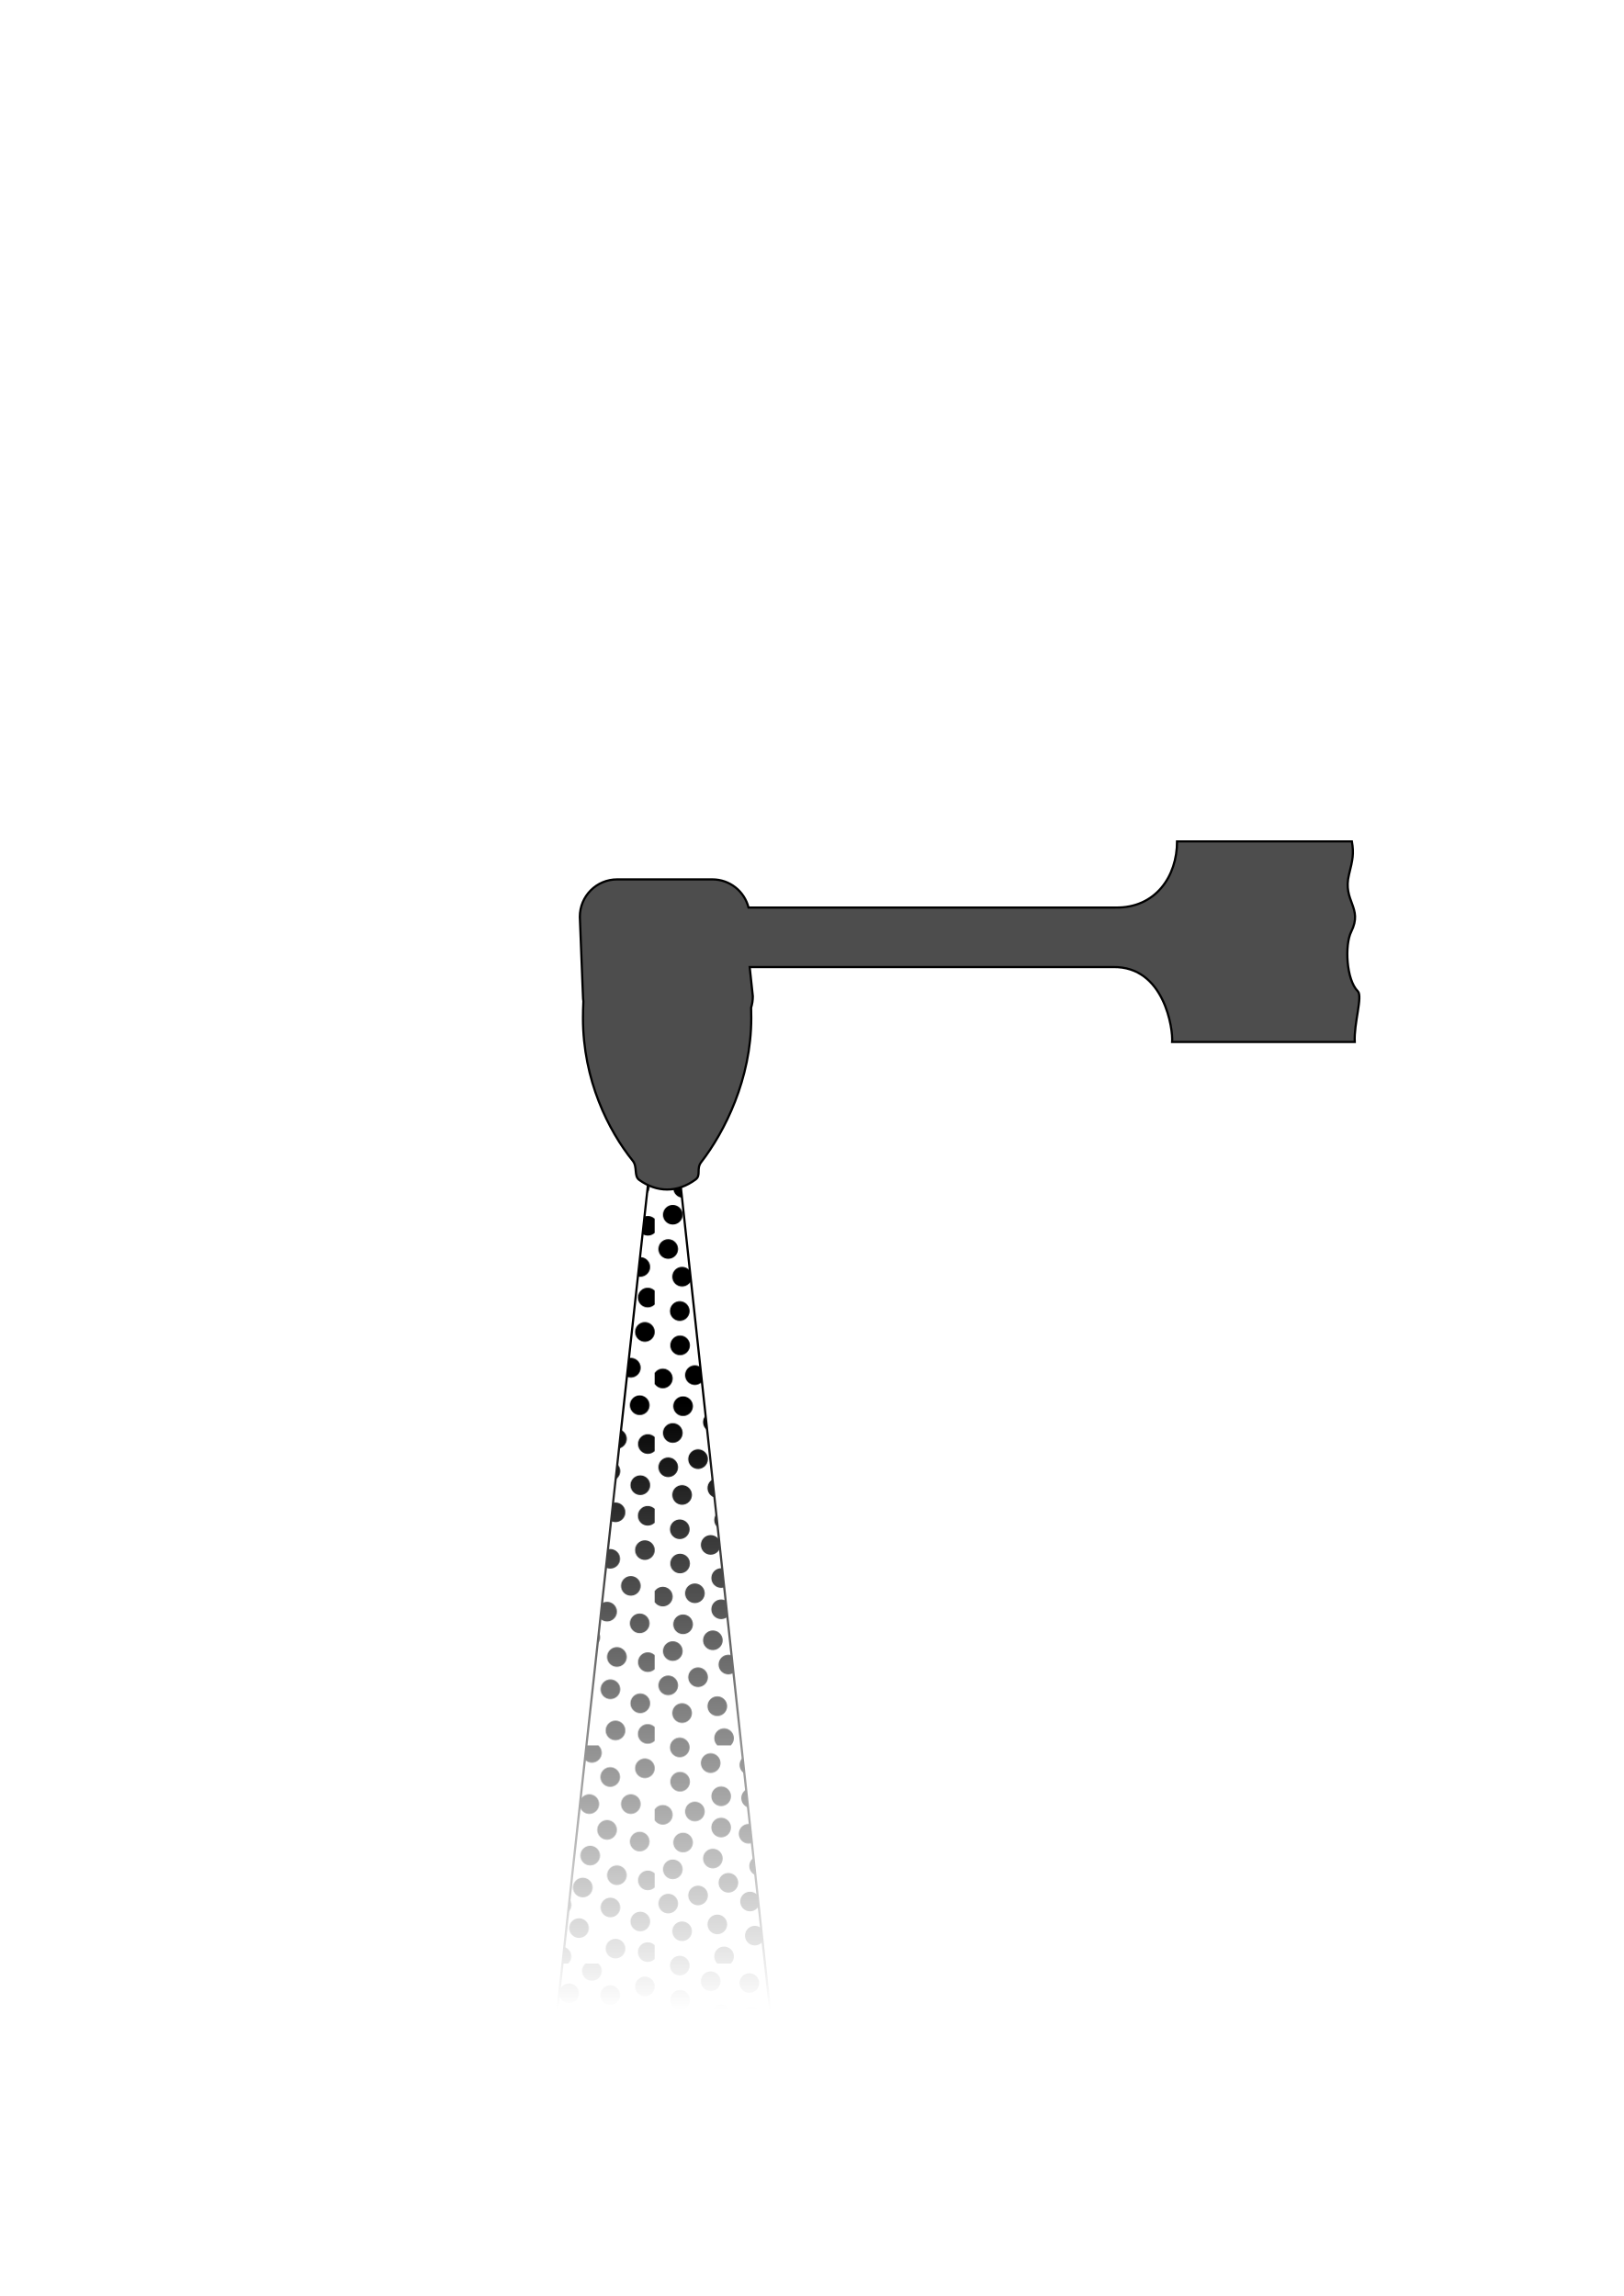
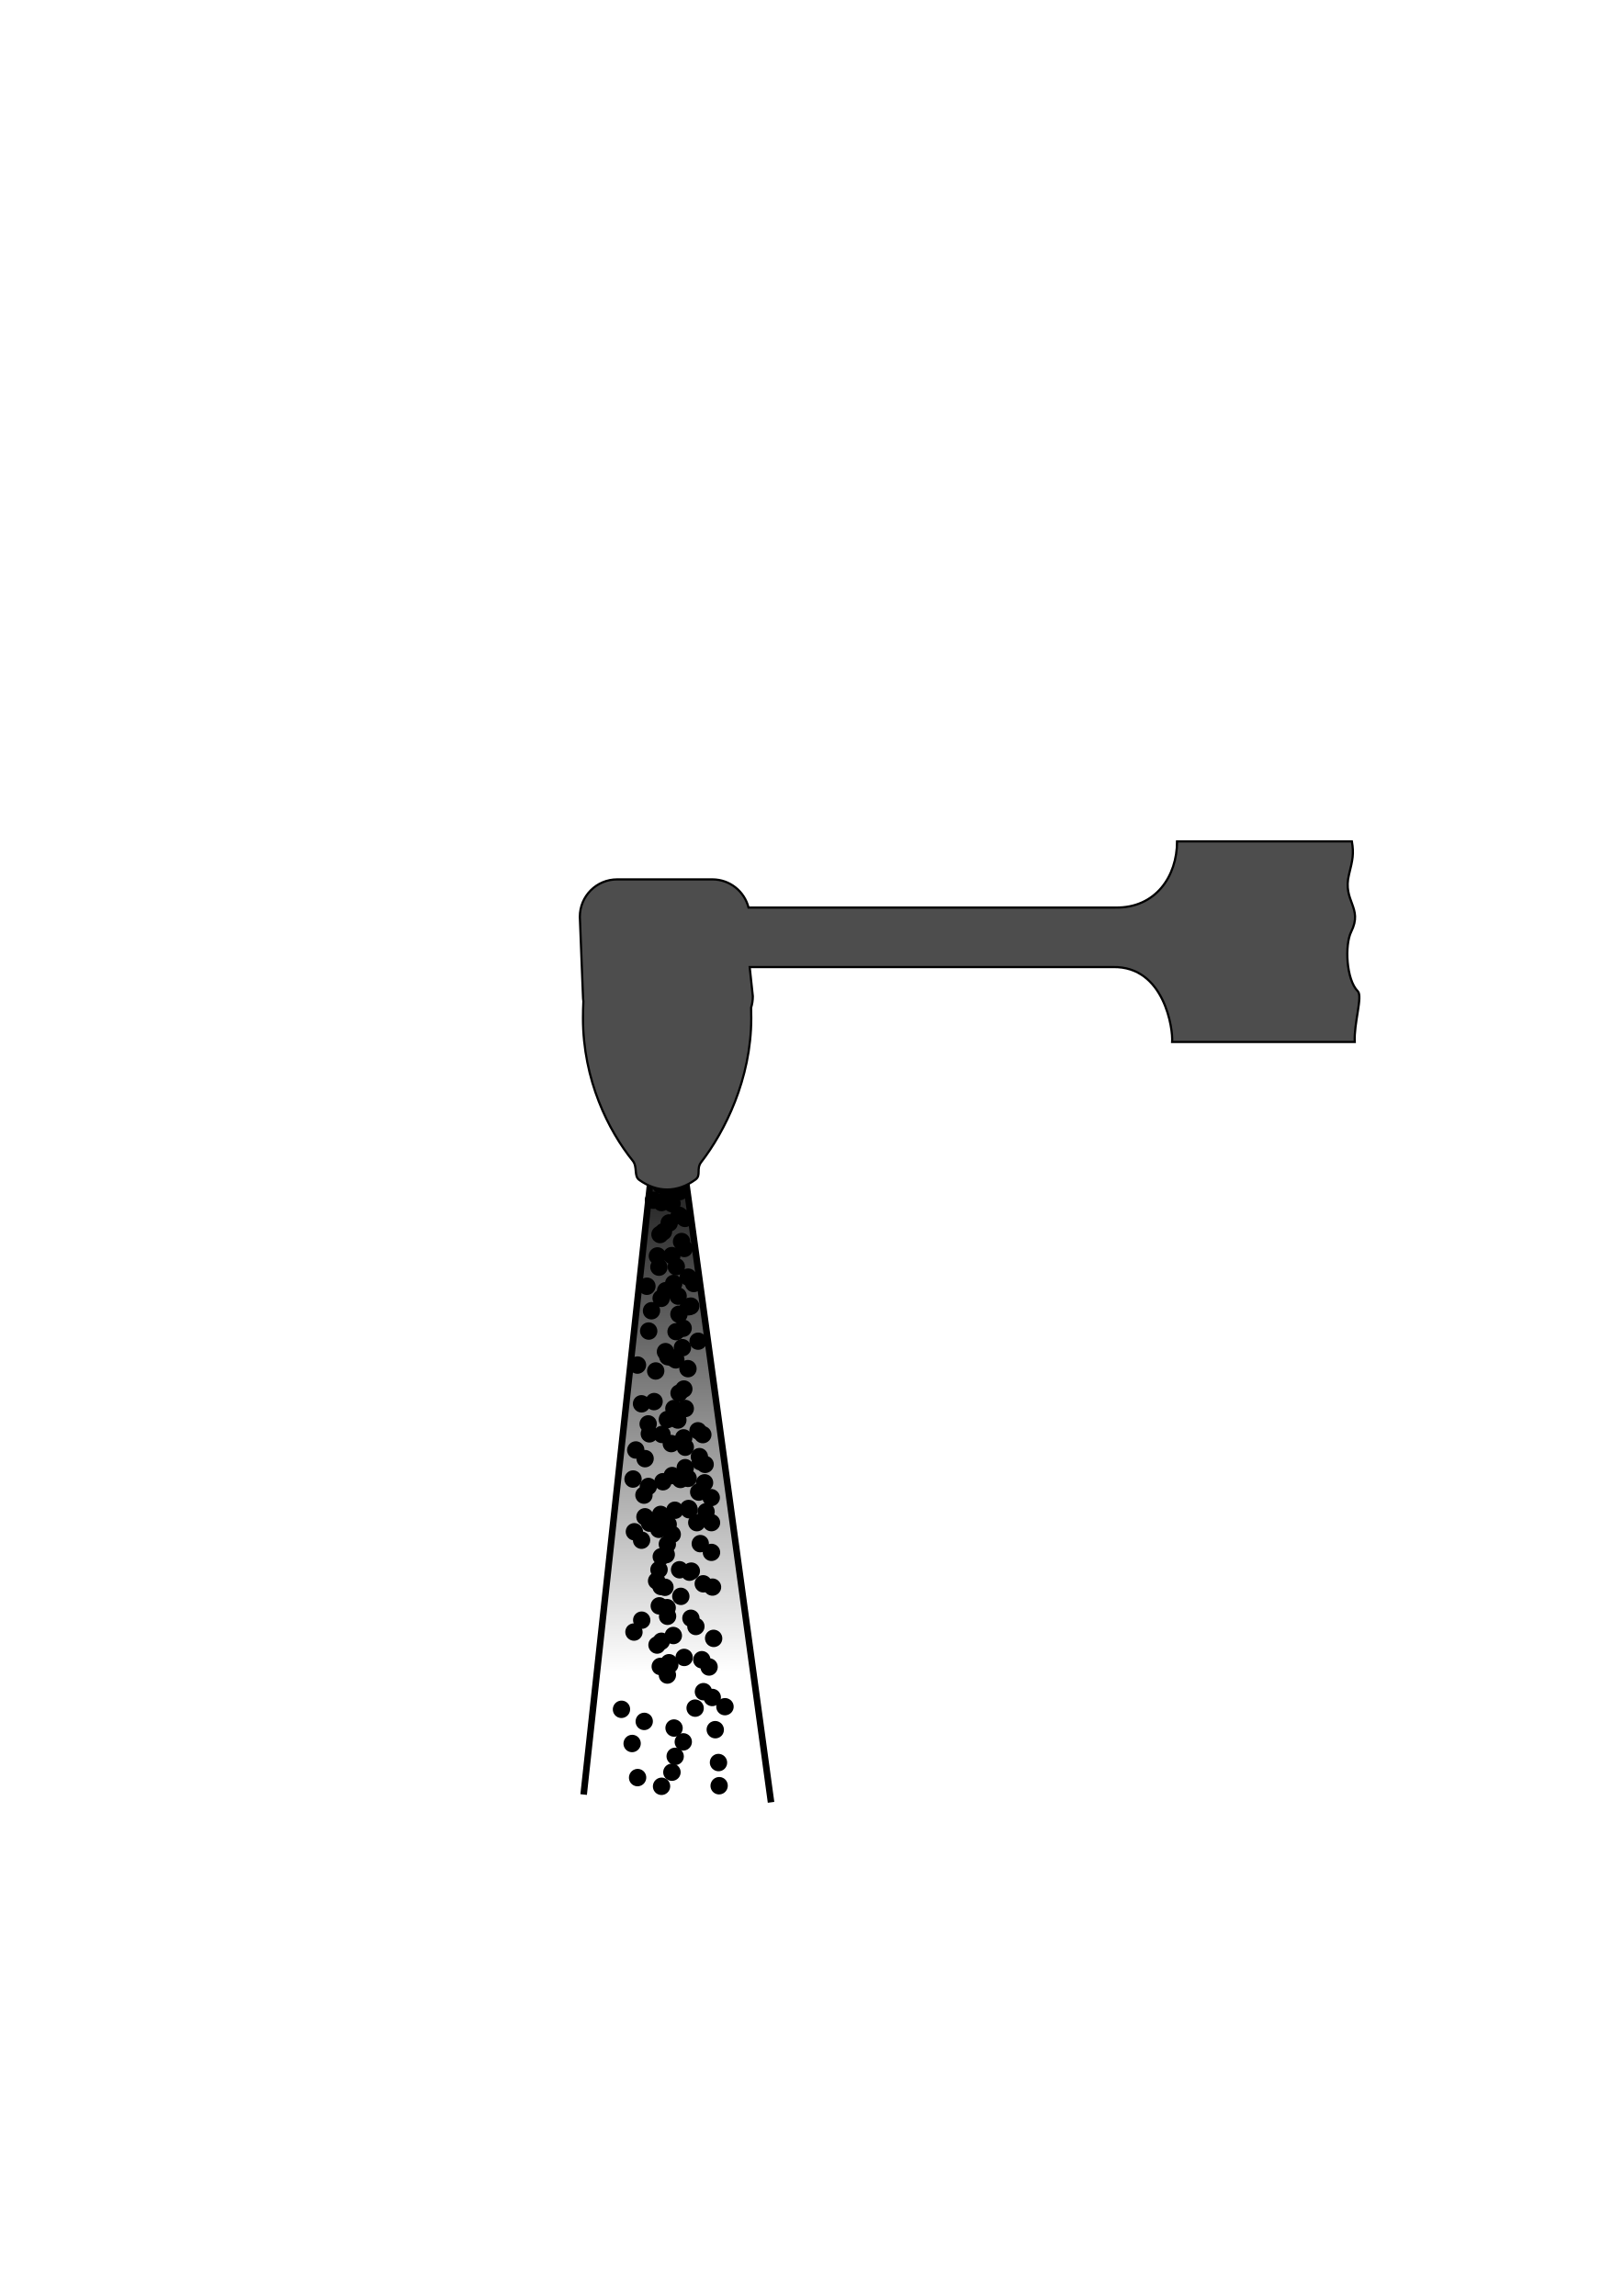
<svg xmlns="http://www.w3.org/2000/svg" xmlns:xlink="http://www.w3.org/1999/xlink" width="744.094" height="1052.362" id="svg2">
  <defs id="defs4">
-     <pattern id="Polkadots-large" patternTransform="translate(0,0) scale(10,10)" height="10" width="10" patternUnits="userSpaceOnUse">
-       <circle id="circle4374" r="0.45" cy="0.810" cx="2.567" style="fill:black;stroke:none" />
-       <circle id="circle4376" r="0.45" cy="2.33" cx="3.048" style="fill:black;stroke:none" />
-       <circle id="circle4378" r="0.45" cy="2.415" cx="4.418" style="fill:black;stroke:none" />
-       <circle id="circle4380" r="0.45" cy="3.029" cx="1.844" style="fill:black;stroke:none" />
-       <circle id="circle4382" r="0.45" cy="1.363" cx="6.08" style="fill:black;stroke:none" />
-       <circle id="circle4384" r="0.45" cy="4.413" cx="5.819" style="fill:black;stroke:none" />
-       <circle id="circle4386" r="0.45" cy="4.048" cx="4.305" style="fill:black;stroke:none" />
-       <circle id="circle4388" r="0.45" cy="3.045" cx="5.541" style="fill:black;stroke:none" />
-       <circle id="circle4390" r="0.45" cy="5.527" cx="4.785" style="fill:black;stroke:none" />
-       <circle id="circle4392" r="0.45" cy="5.184" cx="2.667" style="fill:black;stroke:none" />
-       <circle id="circle4394" r="0.45" cy="1.448" cx="7.965" style="fill:black;stroke:none" />
-       <circle id="circle4396" r="0.45" cy="5.049" cx="7.047" style="fill:black;stroke:none" />
-       <circle id="circle4398" r="0.45" cy="0.895" cx="4.340" style="fill:black;stroke:none" />
-       <circle id="circle4400" r="0.45" cy="0.340" cx="7.125" style="fill:black;stroke:none" />
-       <circle id="circle4402" r="0.45" cy="1.049" cx="9.553" style="fill:black;stroke:none" />
-       <circle id="circle4404" r="0.45" cy="2.689" cx="7.006" style="fill:black;stroke:none" />
-       <circle id="circle4406" r="0.45" cy="2.689" cx="8.909" style="fill:black;stroke:none" />
-       <circle id="circle4408" r="0.45" cy="4.407" cx="9.315" style="fill:black;stroke:none" />
-       <circle id="circle4410" r="0.45" cy="3.870" cx="7.820" style="fill:black;stroke:none" />
-       <circle id="circle4412" r="0.45" cy="5.948" cx="8.270" style="fill:black;stroke:none" />
-       <circle id="circle4414" r="0.45" cy="7.428" cx="7.973" style="fill:black;stroke:none" />
-       <circle id="circle4416" r="0.45" cy="8.072" cx="9.342" style="fill:black;stroke:none" />
-       <circle id="circle4418" r="0.45" cy="9.315" cx="8.206" style="fill:black;stroke:none" />
-       <circle id="circle4420" r="0.45" cy="9.475" cx="9.682" style="fill:black;stroke:none" />
-       <circle id="circle4422" r="0.45" cy="6.186" cx="9.688" style="fill:black;stroke:none" />
-       <circle id="circle4424" r="0.45" cy="6.296" cx="3.379" style="fill:black;stroke:none" />
-       <circle id="circle4426" r="0.45" cy="8.204" cx="2.871" style="fill:black;stroke:none" />
-       <circle id="circle4428" r="0.45" cy="8.719" cx="4.59" style="fill:black;stroke:none" />
-       <circle id="circle4430" r="0.45" cy="9.671" cx="3.181" style="fill:black;stroke:none" />
-       <circle id="circle4432" r="0.45" cy="7.315" cx="5.734" style="fill:black;stroke:none" />
-       <circle id="circle4434" r="0.45" cy="6.513" cx="6.707" style="fill:black;stroke:none" />
-       <circle id="circle4436" r="0.45" cy="9.670" cx="5.730" style="fill:black;stroke:none" />
-       <circle id="circle4438" r="0.45" cy="8.373" cx="6.535" style="fill:black;stroke:none" />
-       <circle id="circle4440" r="0.45" cy="7.154" cx="4.37" style="fill:black;stroke:none" />
-       <circle id="circle4442" r="0.45" cy="7.25" cx="0.622" style="fill:black;stroke:none" />
-       <circle id="circle4444" r="0.45" cy="5.679" cx="0.831" style="fill:black;stroke:none" />
-       <circle id="circle4446" r="0.45" cy="8.519" cx="1.257" style="fill:black;stroke:none" />
-       <circle id="circle4448" r="0.45" cy="6.877" cx="1.989" style="fill:black;stroke:none" />
-       <circle id="circle4450" r="0.45" cy="3.181" cx="0.374" style="fill:black;stroke:none" />
-       <circle id="circle4452" r="0.45" cy="1.664" cx="1.166" style="fill:black;stroke:none" />
-       <circle id="circle4454" r="0.45" cy="0.093" cx="1.151" style="fill:black;stroke:none" />
-       <circle id="circle4456" r="0.45" cy="10.093" cx="1.151" style="fill:black;stroke:none" />
-       <circle id="circle4458" r="0.45" cy="4.451" cx="1.302" style="fill:black;stroke:none" />
-       <circle id="circle4460" r="0.45" cy="3.763" cx="3.047" style="fill:black;stroke:none" />
-     </pattern>
    <linearGradient id="linearGradient4964">
      <stop style="stop-color:#000000;stop-opacity:1;" offset="0" id="stop4966" />
-       <stop style="stop-color:#ffffff;stop-opacity:1;" offset="1" id="stop4968" />
+       <stop style="stop-color:#000000;stop-opacity:0;" offset="1" id="stop4968" />
    </linearGradient>
    <linearGradient id="linearGradient4938">
      <stop style="stop-color:#000000;stop-opacity:1" offset="0" id="stop4940" />
      <stop style="stop-color:#000000;stop-opacity:0" offset="1" id="stop4942" />
    </linearGradient>
    <linearGradient id="linearGradient4928">
      <stop style="stop-color:#ff0000;stop-opacity:1;" offset="0" id="stop4930" />
      <stop style="stop-color:#ff0000;stop-opacity:0;" offset="1" id="stop4932" />
    </linearGradient>
    <linearGradient xlink:href="#linearGradient4928" id="linearGradient4934" x1="268.071" y1="728.791" x2="341.929" y2="728.791" gradientUnits="userSpaceOnUse" />
    <linearGradient xlink:href="#linearGradient4938" id="linearGradient4944" x1="305" y1="511.862" x2="305" y2="945.719" gradientUnits="userSpaceOnUse" />
    <linearGradient xlink:href="#linearGradient4938" id="linearGradient4952" gradientUnits="userSpaceOnUse" x1="305" y1="511.862" x2="305" y2="945.719" gradientTransform="translate(-3.537635e-7,1.010153)" />
-     <linearGradient xlink:href="#linearGradient4938" id="linearGradient4960" gradientUnits="userSpaceOnUse" gradientTransform="translate(157.5838,-3.030458)" x1="305" y1="511.862" x2="305" y2="945.719" />
-     <linearGradient xlink:href="#linearGradient4964" id="linearGradient4970" x1="304.561" y1="507.89" x2="304.561" y2="1026.098" gradientUnits="userSpaceOnUse" />
-     <linearGradient xlink:href="#linearGradient4964" id="linearGradient4984" gradientUnits="userSpaceOnUse" x1="304.561" y1="921.042" x2="304.561" y2="643.25" />
-     <linearGradient xlink:href="#linearGradient4964" id="linearGradient4990" gradientUnits="userSpaceOnUse" x1="304.561" y1="921.042" x2="304.561" y2="643.25" />
-     <mask maskUnits="userSpaceOnUse" id="mask4986">
-       <rect style="fill:url(#linearGradient4990);fill-opacity:1" id="rect4988" width="170.716" height="507.097" x="219.203" y="462.433" ry="17.143" />
-     </mask>
+     <linearGradient xlink:href="#linearGradient4938" id="linearGradient4960" gradientUnits="userSpaceOnUse" gradientTransform="matrix(1.008241,0,0,0.9999613,-1.179587,-3.257013)" x1="305" y1="511.862" x2="305.469" y2="769.578" />
  </defs>
  <g id="layer1">
-     <path style="fill:url(#Polkadots-large);fill-rule:evenodd;stroke:#000000;stroke-width:1px;stroke-linecap:butt;stroke-linejoin:miter;stroke-opacity:1;fill-opacity:1.0" d="M 300,515.219 L 252.409,948.842 L 355.571,946.229 L 308.571,512.362 L 300,515.219 z" id="path2396" clip-path="none" mask="url(#mask4986)" />
+     <path style="opacity:1;fill:url(#linearGradient4960);fill-opacity:1;fill-rule:evenodd;stroke:#000000;stroke-width:3.012;stroke-linecap:butt;stroke-linejoin:miter;stroke-miterlimit:4;stroke-dasharray:none;stroke-opacity:1" d="M 353.35,826.093 L 309.935,509.085 L 301.293,511.942 L 267.466,822.522" id="path4936" clip-path="none" />
+     <path style="fill:#000000;fill-opacity:1;opacity:1" id="path5037" d="M 26.264,857.403 A 5.051,5.285 0 1 1 16.162,857.403 A 5.051,5.285 0 1 1 26.264,857.403 z" transform="matrix(0.7917045,-4.4866385e-2,-4.2439698e-2,-0.7488836,322.472,1186.247)" />
+     <use x="0" y="0" xlink:href="#path5037" transform="matrix(0.99999,-4.4752457e-3,4.4752457e-3,0.99999,-3.364523,159.1484)" id="use29569" width="744.094" height="1052.362" style="opacity:1" />
+     <use x="0" y="0" xlink:href="#path5037" transform="matrix(0.9999858,-5.3298475e-3,5.3298475e-3,0.9999858,-2.707167,171.9038)" id="use29571" width="744.094" height="1052.362" style="opacity:1" />
+     <use x="0" y="0" xlink:href="#path5037" transform="matrix(1,2.4086292e-4,-2.4086292e-4,1,0.2044185,183.9223)" id="use29573" width="744.094" height="1052.362" style="opacity:1" />
+     <use x="0" y="0" xlink:href="#path5037" transform="matrix(0.9999938,3.5298093e-3,-3.5298093e-3,0.9999938,6.962093,268.0365)" id="use29575" width="744.094" height="1052.362" style="opacity:1" />
+     <use x="0" y="0" xlink:href="#path5037" transform="matrix(-0.3950926,0.9186413,0.9186413,0.3950926,-87.99371,171.7466)" id="use29577" width="744.094" height="1052.362" style="opacity:1" />
+     <use x="0" y="0" xlink:href="#path5037" transform="matrix(-0.3959286,0.9182813,0.9182813,0.3959286,-88.78788,184.7205)" id="use29579" width="744.094" height="1052.362" style="opacity:1" />
+     <use x="0" y="0" xlink:href="#path5037" transform="matrix(-0.3990836,0.9169145,0.9169145,0.3990836,-83.17193,211.4476)" id="use29581" width="744.094" height="1052.362" style="opacity:1" />
+     <use x="0" y="0" xlink:href="#path5037" transform="matrix(-0.4031386,0.915139,0.915139,0.4031386,-90.19684,287.297)" id="use29583" width="744.094" height="1052.362" style="opacity:1" />
+     <use x="0" y="0" xlink:href="#path5037" transform="matrix(-0.4007416,0.9161912,0.9161912,0.4007416,-81.06855,293.8198)" id="use29585" width="744.094" height="1052.362" style="opacity:1" />
+     <use x="0" y="0" xlink:href="#path5037" transform="matrix(-0.4962898,0.8681569,-0.8681569,-0.4962898,914.0429,632.3179)" id="use29587" width="744.094" height="1052.362" style="opacity:1" />
+     <use x="0" y="0" xlink:href="#path5037" transform="matrix(-0.4979078,0.86723,-0.86723,-0.4979078,918.9173,660.4508)" id="use29589" width="744.094" height="1052.362" style="opacity:1" />
+     <use x="0" y="0" xlink:href="#path5037" transform="matrix(-0.5044291,0.8634531,-0.8634531,-0.5044291,917.4428,681.0545)" id="use29591" width="744.094" height="1052.362" style="opacity:1" />
+     <use x="0" y="0" xlink:href="#path5037" transform="matrix(-0.4963814,0.8681045,-0.8681045,-0.4963814,919.0167,688.0277)" id="use29593" width="744.094" height="1052.362" style="opacity:1" />
+     <use x="0" y="0" xlink:href="#path5037" transform="matrix(-0.5000625,0.8659893,-0.8659893,-0.5000625,917.4185,704.5609)" id="use29595" width="744.094" height="1052.362" style="opacity:1" />
+     <use x="0" y="0" xlink:href="#path5037" transform="matrix(-0.5052442,0.8629764,-0.8629764,-0.5052442,922.694,737.646)" id="use29597" width="744.094" height="1052.362" style="opacity:1" />
+     <use x="0" y="0" xlink:href="#path5037" transform="matrix(-0.498674,0.8667896,-0.8667896,-0.498674,923.997,744.3796)" id="use29599" width="744.094" height="1052.362" style="opacity:1" />
+     <use x="0" y="0" xlink:href="#path5037" transform="matrix(-0.4965148,0.8680283,-0.8680283,-0.4965148,924.9675,759.0706)" id="use29601" width="744.094" height="1052.362" style="opacity:1" />
+     <use x="0" y="0" xlink:href="#path5037" transform="matrix(-0.495064,0.8688565,-0.8688565,-0.495064,924.4769,769.5688)" id="use29603" width="744.094" height="1052.362" style="opacity:1" />
+     <use x="0" y="0" xlink:href="#path5037" transform="matrix(-0.4946651,0.8690837,-0.8690837,-0.4946651,911.5955,804.6007)" id="use29605" width="744.094" height="1052.362" style="opacity:1" />
+     <use x="0" y="0" xlink:href="#path5037" transform="matrix(-0.5002783,0.8658647,-0.8658647,-0.5002783,914.0545,824.2517)" id="use29607" width="744.094" height="1052.362" style="opacity:1" />
+     <use x="0" y="0" xlink:href="#path5037" transform="matrix(-0.4962865,0.8681588,-0.8681588,-0.4962865,925.0653,825.3829)" id="use29609" width="744.094" height="1052.362" style="opacity:1" />
+     <use x="0" y="0" xlink:href="#path5037" transform="matrix(-0.597913,-0.801561,-0.801561,0.597913,910.4935,561.4202)" id="use29613" width="744.094" height="1052.362" style="opacity:1" />
+     <use x="0" y="0" xlink:href="#path5037" transform="matrix(-0.5947093,-0.8039408,-0.8039408,0.5947093,914.3939,577.6434)" id="use29615" width="744.094" height="1052.362" style="opacity:1" />
+     <use x="0" y="0" xlink:href="#path5037" transform="matrix(-0.5962578,-0.8027931,-0.8027931,0.5962578,911.7652,604.5515)" id="use29617" width="744.094" height="1052.362" style="opacity:1" />
+     <use x="0" y="0" xlink:href="#path5037" transform="matrix(-0.5989749,-0.8007677,-0.8007677,0.5989749,914.0521,615.3041)" id="use29619" width="744.094" height="1052.362" style="opacity:1" />
+     <use x="0" y="0" xlink:href="#path5037" transform="matrix(-0.5966254,-0.8025198,-0.8025198,0.5966254,907.1544,667.0231)" id="use29621" width="744.094" height="1052.362" style="opacity:1" />
+     <use x="0" y="0" xlink:href="#path5037" transform="matrix(-0.5929149,-0.8052651,-0.8052651,0.5929149,918.0893,675.8301)" id="use29623" width="744.094" height="1052.362" style="opacity:1" />
+     <use x="0" y="0" xlink:href="#path5037" transform="matrix(-0.5009635,-0.8654684,0.8654684,-0.5009635,-27.66926,1236.337)" id="use29625" width="744.094" height="1052.362" style="opacity:1" />
+     <use x="0" y="0" xlink:href="#path5037" transform="matrix(-0.4971845,-0.8676449,0.8676449,-0.4971845,-26.63686,1275.462)" id="use29627" width="744.094" height="1052.362" style="opacity:1" />
+     <use x="0" y="0" xlink:href="#path5037" transform="matrix(0.9941984,-0.1075611,-0.1075611,-0.9941984,59.31343,1292.066)" id="use29629" width="744.094" height="1052.362" style="opacity:1" />
+     <use x="0" y="0" xlink:href="#path5037" transform="matrix(0.9928892,-0.1190423,-0.1190423,-0.9928892,70.86198,1338.44)" id="use29631" width="744.094" height="1052.362" style="opacity:1" />
+     <use x="0" y="0" xlink:href="#path5037" transform="matrix(0.9999812,-6.1341487e-3,6.1341487e-3,0.9999812,11.71527,46.9764)" id="use29637" width="744.094" height="1052.362" style="opacity:1" />
+     <use x="0" y="0" xlink:href="#path5037" transform="matrix(0.9999968,2.5165995e-3,-2.5165995e-3,0.9999968,8.332312,66.41435)" id="use29641" width="744.094" height="1052.362" style="opacity:1" />
+     <use x="0" y="0" xlink:href="#path5037" transform="matrix(0.9999963,2.7340496e-3,-2.7340496e-3,0.9999963,18.54333,70.70801)" id="use29643" width="744.094" height="1052.362" style="opacity:1" />
+     <use x="0" y="0" xlink:href="#path5037" transform="matrix(0.9999988,1.5222373e-3,-1.5222373e-3,0.9999988,6.119946,78.70947)" id="use29645" width="744.094" height="1052.362" style="opacity:1" />
+     <use x="0" y="0" xlink:href="#path5037" transform="matrix(0.9999946,3.2768232e-3,-3.2768232e-3,0.9999946,10.12348,94.34533)" id="use29647" width="744.094" height="1052.362" style="opacity:1" />
+     <use x="0" y="0" xlink:href="#path5037" transform="matrix(0.9999922,-3.9521201e-3,3.9521201e-3,0.9999922,5.593517,108.8911)" id="use29649" width="744.094" height="1052.362" style="opacity:1" />
+     <use x="0" y="0" xlink:href="#path5037" transform="matrix(0.9999865,5.1968943e-3,-5.1968943e-3,0.9999865,22.01269,112.806)" id="use29651" width="744.094" height="1052.362" style="opacity:1" />
+     <use x="0" y="0" xlink:href="#path5037" transform="matrix(0.9999885,-4.7971648e-3,4.7971648e-3,0.9999885,17.64196,129.4748)" id="use29653" width="744.094" height="1052.362" style="opacity:1" />
+     <use x="0" y="0" xlink:href="#path5037" transform="matrix(0.9999862,-5.2578744e-3,5.2578744e-3,0.9999862,6.106034,136.524)" id="use29655" width="744.094" height="1052.362" style="opacity:1" />
+     <use x="0" y="0" xlink:href="#path5037" transform="matrix(0.9999869,-5.1115443e-3,5.1115443e-3,0.9999869,20.26439,144.7855)" id="use29657" width="744.094" height="1052.362" style="opacity:1" />
+     <use x="0" y="0" xlink:href="#path5037" transform="matrix(0.9999846,-5.548477e-3,5.548477e-3,0.9999846,9.670481,149.8801)" id="use29659" width="744.094" height="1052.362" style="opacity:1" />
+     <use x="0" y="0" xlink:href="#path5037" transform="matrix(0.999984,-5.6559818e-3,5.6559818e-3,0.999984,20.09141,156.4281)" id="use29661" width="744.094" height="1052.362" style="opacity:1" />
+     <use x="0" y="0" xlink:href="#path5037" transform="matrix(0.9999999,3.4058697e-4,-3.4058697e-4,0.9999999,23.34463,168.22)" id="use29663" width="744.094" height="1052.362" style="opacity:1" />
+     <use x="0" y="0" xlink:href="#path5037" transform="matrix(0.9999998,6.7275876e-4,-6.7275876e-4,0.9999998,14.27926,176.6901)" id="use29665" width="744.094" height="1052.362" style="opacity:1" />
+     <use x="0" y="0" xlink:href="#path5037" transform="matrix(0.9999829,5.8435911e-3,-5.8435911e-3,0.9999829,26.79767,182.4767)" id="use29667" width="744.094" height="1052.362" style="opacity:1" />
+     <use x="0" y="0" xlink:href="#path5037" transform="matrix(0.9999815,6.0791574e-3,-6.0791574e-3,0.9999815,32.65358,237.2205)" id="use29669" width="744.094" height="1052.362" style="opacity:1" />
+     <use x="0" y="0" xlink:href="#path5037" transform="matrix(-0.4004049,0.9163383,0.9163383,0.4004049,-68.48856,56.63833)" id="use29673" width="744.094" height="1052.362" style="opacity:1" />
+     <use x="0" y="0" xlink:href="#path5037" transform="matrix(-0.3946842,0.9188169,0.9188169,0.3946842,-83.09148,96.86268)" id="use29675" width="744.094" height="1052.362" style="opacity:1" />
+     <use x="0" y="0" xlink:href="#path5037" transform="matrix(-0.4035937,0.9149383,0.9149383,0.4035937,-64.82742,84.22831)" id="use29679" width="744.094" height="1052.362" style="opacity:1" />
+     <use x="0" y="0" xlink:href="#path5037" transform="matrix(-0.3996919,0.9166496,0.9166496,0.3996919,-66.09536,99.32858)" id="use29681" width="744.094" height="1052.362" style="opacity:1" />
+     <use x="0" y="0" xlink:href="#path5037" transform="matrix(-0.4035628,0.9149519,0.9149519,0.4035628,-76.203,104.4402)" id="use29683" width="744.094" height="1052.362" style="opacity:1" />
+     <use x="0" y="0" xlink:href="#path5037" transform="matrix(-0.3961283,0.9181951,0.9181951,0.3961283,-65.71208,115.5197)" id="use29685" width="744.094" height="1052.362" style="opacity:1" />
+     <use x="0" y="0" xlink:href="#path5037" transform="matrix(-0.4029505,0.9152218,0.9152218,0.4029505,-65.37991,127.2019)" id="use29687" width="744.094" height="1052.362" style="opacity:1" />
+     <use x="0" y="0" xlink:href="#path5037" transform="matrix(-0.404243,0.9146516,0.9146516,0.404243,-73.90715,131.7655)" id="use29689" width="744.094" height="1052.362" style="opacity:1" />
+     <use x="0" y="0" xlink:href="#path5037" transform="matrix(-0.3940645,0.9190828,0.9190828,0.3940645,-66.50727,144.235)" id="use29691" width="744.094" height="1052.362" style="opacity:1" />
+     <use x="0" y="0" xlink:href="#path5037" transform="matrix(-0.4017113,0.9157663,0.9157663,0.4017113,-76.02378,146.8413)" id="use29693" width="744.094" height="1052.362" style="opacity:1" />
+     <use x="0" y="0" xlink:href="#path5037" transform="matrix(-0.3947538,0.9187869,0.9187869,0.3947538,-76.13855,164.7549)" id="use29695" width="744.094" height="1052.362" style="opacity:1" />
+     <use x="0" y="0" xlink:href="#path5037" transform="matrix(-0.3994778,0.9167429,0.9167429,0.3994778,-62.9213,168.6642)" id="use29697" width="744.094" height="1052.362" style="opacity:1" />
+     <use x="0" y="0" xlink:href="#path5037" transform="matrix(-0.3968263,0.9178937,0.9178937,0.3968263,-63.05067,184.0356)" id="use29699" width="744.094" height="1052.362" style="opacity:1" />
+     <use x="0" y="0" xlink:href="#path5037" transform="matrix(-0.3952143,0.918589,0.918589,0.3952143,-63.43627,199.0848)" id="use29701" width="744.094" height="1052.362" style="opacity:1" />
+     <use x="0" y="0" xlink:href="#path5037" transform="matrix(-0.4013356,0.9159311,0.9159311,0.4013356,-69.75661,203.298)" id="use29703" width="744.094" height="1052.362" style="opacity:1" />
+     <use x="0" y="0" xlink:href="#path5037" transform="matrix(-0.4009316,0.9161079,0.9161079,0.4009316,-70.86645,217.2988)" id="use29705" width="744.094" height="1052.362" style="opacity:1" />
+     <use x="0" y="0" xlink:href="#path5037" transform="matrix(-0.3971309,0.917762,0.917762,0.3971309,-62.25008,226.9024)" id="use29707" width="744.094" height="1052.362" style="opacity:1" />
+     <use x="0" y="0" xlink:href="#path5037" transform="matrix(-0.3950065,0.9186783,0.9186783,0.3950065,-74.6447,234.7151)" id="use29709" width="744.094" height="1052.362" style="opacity:1" />
+     <use x="0" y="0" xlink:href="#path5037" transform="matrix(-0.4002764,0.9163945,0.9163945,0.4002764,-70.61757,245.8205)" id="use29711" width="744.094" height="1052.362" style="opacity:1" />
+     <use x="0" y="0" xlink:href="#path5037" transform="matrix(-0.3948149,0.9187607,0.9187607,0.3948149,-60.57889,252.7439)" id="use29713" width="744.094" height="1052.362" style="opacity:1" />
+     <use x="0" y="0" xlink:href="#path5037" transform="matrix(-0.3971239,0.917765,0.917765,0.3971239,-56.64721,267.0423)" id="use29715" width="744.094" height="1052.362" style="opacity:1" />
+     <use x="0" y="0" xlink:href="#path5037" transform="matrix(-0.3978231,0.9174621,0.9174621,0.3978231,-72.01932,273.7645)" id="use29717" width="744.094" height="1052.362" style="opacity:1" />
+     <use x="0" y="0" xlink:href="#path5037" transform="matrix(-0.4001564,0.9164468,0.9164468,0.4001564,-54.25793,280.435)" id="use29719" width="744.094" height="1052.362" style="opacity:1" />
+     <use x="0" y="0" xlink:href="#path5037" transform="matrix(-0.5036917,0.8638835,-0.8638835,-0.5036917,921.2705,562.0596)" id="use29721" width="744.094" height="1052.362" style="opacity:1" />
+     <use x="0" y="0" xlink:href="#path5037" transform="matrix(-0.500145,0.8659417,-0.8659417,-0.500145,933.0941,566.4663)" id="use29723" width="744.094" height="1052.362" style="opacity:1" />
+     <use x="0" y="0" xlink:href="#path5037" transform="matrix(-0.4983782,0.8669597,-0.8669597,-0.4983782,925.9355,572.6564)" id="use29725" width="744.094" height="1052.362" style="opacity:1" />
+     <use x="0" y="0" xlink:href="#path5037" transform="matrix(-0.4980863,0.8671274,-0.8671274,-0.4980863,934.2175,576.986)" id="use29727" width="744.094" height="1052.362" style="opacity:1" />
+     <use x="0" y="0" xlink:href="#path5037" transform="matrix(-0.5016489,0.8650713,-0.8650713,-0.5016489,923.0983,586.1399)" id="use29729" width="744.094" height="1052.362" style="opacity:1" />
+     <use x="0" y="0" xlink:href="#path5037" transform="matrix(-0.4989324,0.8666409,-0.8666409,-0.4989324,926.9105,600.1173)" id="use29731" width="744.094" height="1052.362" style="opacity:1" />
+     <use x="0" y="0" xlink:href="#path5037" transform="matrix(-0.4967872,0.8678724,-0.8678724,-0.4967872,938.451,605.6562)" id="use29733" width="744.094" height="1052.362" style="opacity:1" />
+     <use x="0" y="0" xlink:href="#path5037" transform="matrix(-0.5048458,0.8632096,-0.8632096,-0.5048458,926.7559,632.308)" id="use29735" width="744.094" height="1052.362" style="opacity:1" />
+     <use x="0" y="0" xlink:href="#path5037" transform="matrix(-0.4956865,0.8685015,-0.8685015,-0.4956865,930.7192,651.8083)" id="use29737" width="744.094" height="1052.362" style="opacity:1" />
+     <use x="0" y="0" xlink:href="#path5037" transform="matrix(-0.4945987,0.8691215,-0.8691215,-0.4945987,929.548,667.0877)" id="use29739" width="744.094" height="1052.362" style="opacity:1" />
+     <use x="0" y="0" xlink:href="#path5037" transform="matrix(-0.5027366,0.8644396,-0.8644396,-0.5027366,942.3335,678.9205)" id="use29741" width="744.094" height="1052.362" style="opacity:1" />
+     <use x="0" y="0" xlink:href="#path5037" transform="matrix(-0.5012118,0.8653246,-0.8653246,-0.5012118,944.736,689.8146)" id="use29743" width="744.094" height="1052.362" style="opacity:1" />
+     <use x="0" y="0" xlink:href="#path5037" transform="matrix(-0.5013798,0.8652273,-0.8652273,-0.5013798,945.422,703.1862)" id="use29745" width="744.094" height="1052.362" style="opacity:1" />
+     <use x="0" y="0" xlink:href="#path5037" transform="matrix(-0.4993085,0.8664243,-0.8664243,-0.4993085,942.7825,716.3215)" id="use29747" width="744.094" height="1052.362" style="opacity:1" />
+     <use x="0" y="0" xlink:href="#path5037" transform="matrix(-0.4961627,0.8682295,-0.8682295,-0.4961627,946.8547,770.5996)" id="use29749" width="744.094" height="1052.362" style="opacity:1" />
+     <use x="0" y="0" xlink:href="#path5037" transform="matrix(-0.4997629,0.8661623,-0.8661623,-0.4997629,948.2788,787.1631)" id="use29751" width="744.094" height="1052.362" style="opacity:1" />
+     <use x="0" y="0" xlink:href="#path5037" transform="matrix(-0.4973171,0.8675689,-0.8675689,-0.4973171,935.0164,805.7601)" id="use29753" width="744.094" height="1052.362" style="opacity:1" />
+     <use x="0" y="0" xlink:href="#path5037" transform="matrix(-0.5018031,0.8649819,-0.8649819,-0.5018031,951.4035,829.0759)" id="use29755" width="744.094" height="1052.362" style="opacity:1" />
+     <use x="0" y="0" xlink:href="#path5037" transform="matrix(-0.5995276,-0.800354,-0.800354,0.5995276,927.7754,462.8906)" id="use29759" width="744.094" height="1052.362" style="opacity:1" />
+     <use x="0" y="0" xlink:href="#path5037" transform="matrix(-0.5969118,-0.8023069,-0.8023069,0.5969118,919.7107,469.9357)" id="use29761" width="744.094" height="1052.362" style="opacity:1" />
+     <use x="0" y="0" xlink:href="#path5037" transform="matrix(-0.590335,-0.8071584,-0.8071584,0.590335,931.1124,482.2443)" id="use29763" width="744.094" height="1052.362" style="opacity:1" />
+     <use x="0" y="0" xlink:href="#path5037" transform="matrix(-0.5931041,-0.8051257,-0.8051257,0.5931041,919.4257,487.5246)" id="use29765" width="744.094" height="1052.362" style="opacity:1" />
+     <use x="0" y="0" xlink:href="#path5037" transform="matrix(-0.5920604,-0.8058936,-0.8058936,0.5920604,930.6427,494.7135)" id="use29767" width="744.094" height="1052.362" style="opacity:1" />
+     <use x="0" y="0" xlink:href="#path5037" transform="matrix(-0.5938881,-0.8045476,-0.8045476,0.5938881,918.8652,501.8734)" id="use29769" width="744.094" height="1052.362" style="opacity:1" />
+     <use x="0" y="0" xlink:href="#path5037" transform="matrix(-0.5938373,-0.8045852,-0.8045852,0.5938373,932.302,506.4953)" id="use29771" width="744.094" height="1052.362" style="opacity:1" />
+     <use x="0" y="0" xlink:href="#path5037" transform="matrix(-0.5938066,-0.8046078,-0.8046078,0.5938066,919.8986,516.2428)" id="use29773" width="744.094" height="1052.362" style="opacity:1" />
+     <use x="0" y="0" xlink:href="#path5037" transform="matrix(-0.5960844,-0.8029218,-0.8029218,0.5960844,932.1613,518.3441)" id="use29775" width="744.094" height="1052.362" style="opacity:1" />
+     <use x="0" y="0" xlink:href="#path5037" transform="matrix(-0.5975783,-0.8018106,-0.8018106,0.5975783,922.5569,540.0851)" id="use29777" width="744.094" height="1052.362" style="opacity:1" />
+     <use x="0" y="0" xlink:href="#path5037" transform="matrix(-0.593754,-0.8046466,-0.8046466,0.593754,932.1897,548.4941)" id="use29779" width="744.094" height="1052.362" style="opacity:1" />
+     <use x="0" y="0" xlink:href="#path5037" transform="matrix(-0.5948092,-0.8038669,-0.8038669,0.5948092,922.6481,571.0101)" id="use29781" width="744.094" height="1052.362" style="opacity:1" />
+     <use x="0" y="0" xlink:href="#path5037" transform="matrix(-0.5901253,-0.8073116,-0.8073116,0.5901253,937.1483,579.7633)" id="use29783" width="744.094" height="1052.362" style="opacity:1" />
+     <use x="0" y="0" xlink:href="#path5037" transform="matrix(-0.5992926,-0.80053,-0.80053,0.5992926,937.3373,586.9402)" id="use29785" width="744.094" height="1052.362" style="opacity:1" />
+     <use x="0" y="0" xlink:href="#path5037" transform="matrix(-0.5933559,-0.8049403,-0.8049403,0.5933559,925.0288,597.814)" id="use29787" width="744.094" height="1052.362" style="opacity:1" />
+     <use x="0" y="0" xlink:href="#path5037" transform="matrix(-0.5973657,-0.8019689,-0.8019689,0.5973657,936.7554,602.3123)" id="use29789" width="744.094" height="1052.362" style="opacity:1" />
+     <use x="0" y="0" xlink:href="#path5037" transform="matrix(-0.5968477,-0.8023545,-0.8023545,0.5968477,925.9007,611.0238)" id="use29791" width="744.094" height="1052.362" style="opacity:1" />
+     <use x="0" y="0" xlink:href="#path5037" transform="matrix(-0.5919684,-0.8059612,-0.8059612,0.5919684,936.3996,620.4536)" id="use29793" width="744.094" height="1052.362" style="opacity:1" />
+     <use x="0" y="0" xlink:href="#path5037" transform="matrix(-0.5990119,-0.8007401,-0.8007401,0.5990119,924.4533,620.387)" id="use29795" width="744.094" height="1052.362" style="opacity:1" />
+     <use x="0" y="0" xlink:href="#path5037" transform="matrix(-0.5904875,-0.8070468,-0.8070468,0.5904875,928.6653,643.184)" id="use29797" width="744.094" height="1052.362" style="opacity:1" />
+     <use x="0" y="0" xlink:href="#path5037" transform="matrix(-0.5983661,-0.8012228,-0.8012228,0.5983661,938.7411,643.5733)" id="use29799" width="744.094" height="1052.362" style="opacity:1" />
+     <use x="0" y="0" xlink:href="#path5037" transform="matrix(-0.5994962,-0.8003775,-0.8003775,0.5994962,928.3409,648.45)" id="use29801" width="744.094" height="1052.362" style="opacity:1" />
+     <use x="0" y="0" xlink:href="#path5037" transform="matrix(-0.5977171,-0.8017071,-0.8017071,0.5977171,943.5658,669.0824)" id="use29803" width="744.094" height="1052.362" style="opacity:1" />
+     <use x="0" y="0" xlink:href="#path5037" transform="matrix(-0.5993638,-0.8004767,-0.8004767,0.5993638,929.8892,676.5479)" id="use29805" width="744.094" height="1052.362" style="opacity:1" />
+     <use x="0" y="0" xlink:href="#path5037" transform="matrix(-0.5992247,-0.8005809,-0.8005809,0.5992247,944.1512,709.7726)" id="use29807" width="744.094" height="1052.362" style="opacity:1" />
+     <use x="0" y="0" xlink:href="#path5037" transform="matrix(-0.5923189,-0.8057035,-0.8057035,0.5923189,946.3218,730.1395)" id="use29809" width="744.094" height="1052.362" style="opacity:1" />
+     <use x="0" y="0" xlink:href="#path5037" transform="matrix(-0.4986663,-0.866794,0.866794,-0.4986663,-13.5655,1080.364)" id="use29811" width="744.094" height="1052.362" style="opacity:1" />
+     <use x="0" y="0" xlink:href="#path5037" transform="matrix(-0.5000003,-0.8660252,0.8660252,-0.5000003,-12.29933,1094.424)" id="use29813" width="744.094" height="1052.362" style="opacity:1" />
+     <use x="0" y="0" xlink:href="#path5037" transform="matrix(-0.4953174,-0.8687121,0.8687121,-0.4953174,-13.98387,1107.674)" id="use29815" width="744.094" height="1052.362" style="opacity:1" />
+     <use x="0" y="0" xlink:href="#path5037" transform="matrix(-0.5017868,-0.8649913,0.8649913,-0.5017868,-9.146967,1122.825)" id="use29817" width="744.094" height="1052.362" style="opacity:1" />
+     <use x="0" y="0" xlink:href="#path5037" transform="matrix(-0.4975444,-0.8674385,0.8674385,-0.4975444,-9.359379,1135.391)" id="use29819" width="744.094" height="1052.362" style="opacity:1" />
+     <use x="0" y="0" xlink:href="#path5037" transform="matrix(-0.5051087,-0.8630557,0.8630557,-0.5051087,-18.54664,1145.861)" id="use29821" width="744.094" height="1052.362" style="opacity:1" />
+     <use x="0" y="0" xlink:href="#path5037" transform="matrix(-0.4983365,-0.8669837,0.8669837,-0.4983365,-7.277314,1150.989)" id="use29823" width="744.094" height="1052.362" style="opacity:1" />
+     <use x="0" y="0" xlink:href="#path5037" transform="matrix(-0.4968687,-0.8678258,0.8678258,-0.4968687,-6.868551,1178.313)" id="use29825" width="744.094" height="1052.362" style="opacity:1" />
+     <use x="0" y="0" xlink:href="#path5037" transform="matrix(-0.5003886,-0.8658009,0.8658009,-0.5003886,-5.426214,1193.099)" id="use29827" width="744.094" height="1052.362" style="opacity:1" />
+     <use x="0" y="0" xlink:href="#path5037" transform="matrix(-0.4985941,-0.8668356,0.8668356,-0.4985941,-5.814137,1206.093)" id="use29829" width="744.094" height="1052.362" style="opacity:1" />
+     <use x="0" y="0" xlink:href="#path5037" transform="matrix(-0.5028698,-0.8643622,0.8643622,-0.5028698,-13.4116,1214.104)" id="use29831" width="744.094" height="1052.362" style="opacity:1" />
+     <use x="0" y="0" xlink:href="#path5037" transform="matrix(-0.49459,-0.8691264,0.8691264,-0.49459,-19.54052,1226.025)" id="use29833" width="744.094" height="1052.362" style="opacity:1" />
+     <use x="0" y="0" xlink:href="#path5037" transform="matrix(-0.5044733,-0.8634273,0.8634273,-0.5044733,-10.40162,1243.352)" id="use29835" width="744.094" height="1052.362" style="opacity:1" />
+     <use x="0" y="0" xlink:href="#path5037" transform="matrix(-0.4988485,-0.8666892,0.8666892,-0.4988485,-13.94235,1270.343)" id="use29837" width="744.094" height="1052.362" style="opacity:1" />
+     <use x="0" y="0" xlink:href="#path5037" transform="matrix(-0.504326,-0.8635134,0.8635134,-0.504326,0.3133244,1277.216)" id="use29839" width="744.094" height="1052.362" style="opacity:1" />
+     <use x="0" y="0" xlink:href="#path5037" transform="matrix(-0.498487,-0.8668972,0.8668972,-0.498487,-11.34708,1282.977)" id="use29841" width="744.094" height="1052.362" style="opacity:1" />
+     <use x="0" y="0" xlink:href="#path5037" transform="matrix(-0.503947,-0.8637346,0.8637346,-0.503947,-9.929322,1297.456)" id="use29843" width="744.094" height="1052.362" style="opacity:1" />
+     <use x="0" y="0" xlink:href="#path5037" transform="matrix(-0.5038079,-0.8638157,0.8638157,-0.5038079,1.92857,1318.219)" id="use29845" width="744.094" height="1052.362" style="opacity:1" />
+     <use x="0" y="0" xlink:href="#path5037" transform="matrix(-0.5053369,-0.8629222,0.8629222,-0.5053369,-6.781951,1327.903)" id="use29847" width="744.094" height="1052.362" style="opacity:1" />
+     <use x="0" y="0" xlink:href="#path5037" transform="matrix(-0.4952887,-0.8687284,0.8687284,-0.4952887,-12.46823,1337.174)" id="use29849" width="744.094" height="1052.362" style="opacity:1" />
    <path style="fill:#4d4d4d;fill-rule:evenodd;stroke:#000000;stroke-width:1px;stroke-linecap:butt;stroke-linejoin:miter;stroke-opacity:1" d="M 619.531,385.656 C 619.531,385.656 619.531,385.656 619.531,385.656 z M 620.844,477.594 C 620.386,469.088 624.561,456.655 622.25,454.344 C 616.909,449.003 616.191,433.119 619.219,427.062 C 624.795,415.911 615.147,413.098 618.219,400.812 C 619.888,394.134 620.507,391.323 619.531,385.656 L 539.406,385.656 C 539.435,401.538 529.659,416.304 511.125,415.969 L 343.031,415.969 C 341.146,408.546 334.463,403.062 326.438,403.062 L 282.844,403.062 C 273.347,403.062 265.719,410.722 265.719,420.219 L 267.156,456.625 C 267.156,457.406 267.244,458.185 267.344,458.938 C 267.223,461.468 267.156,464.031 267.156,466.625 C 267.156,495.066 278.852,518.233 289.969,532.031 C 292.242,534.853 290.387,538.988 292.938,540.812 C 296.934,543.672 301.244,545.219 305.719,545.219 C 310.282,545.219 314.656,543.625 318.719,540.656 C 321.417,538.685 318.962,535.741 321.344,532.656 C 332.114,518.709 344.281,494.53 344.281,466.625 C 344.281,465.015 344.266,463.429 344.219,461.844 C 344.737,460.204 345,458.441 345,456.625 L 343.562,443.25 L 510.125,443.25 C 533.672,442.858 537.632,471.843 537.156,477.594 L 620.844,477.594 z" id="path2383" />
  </g>
</svg>
